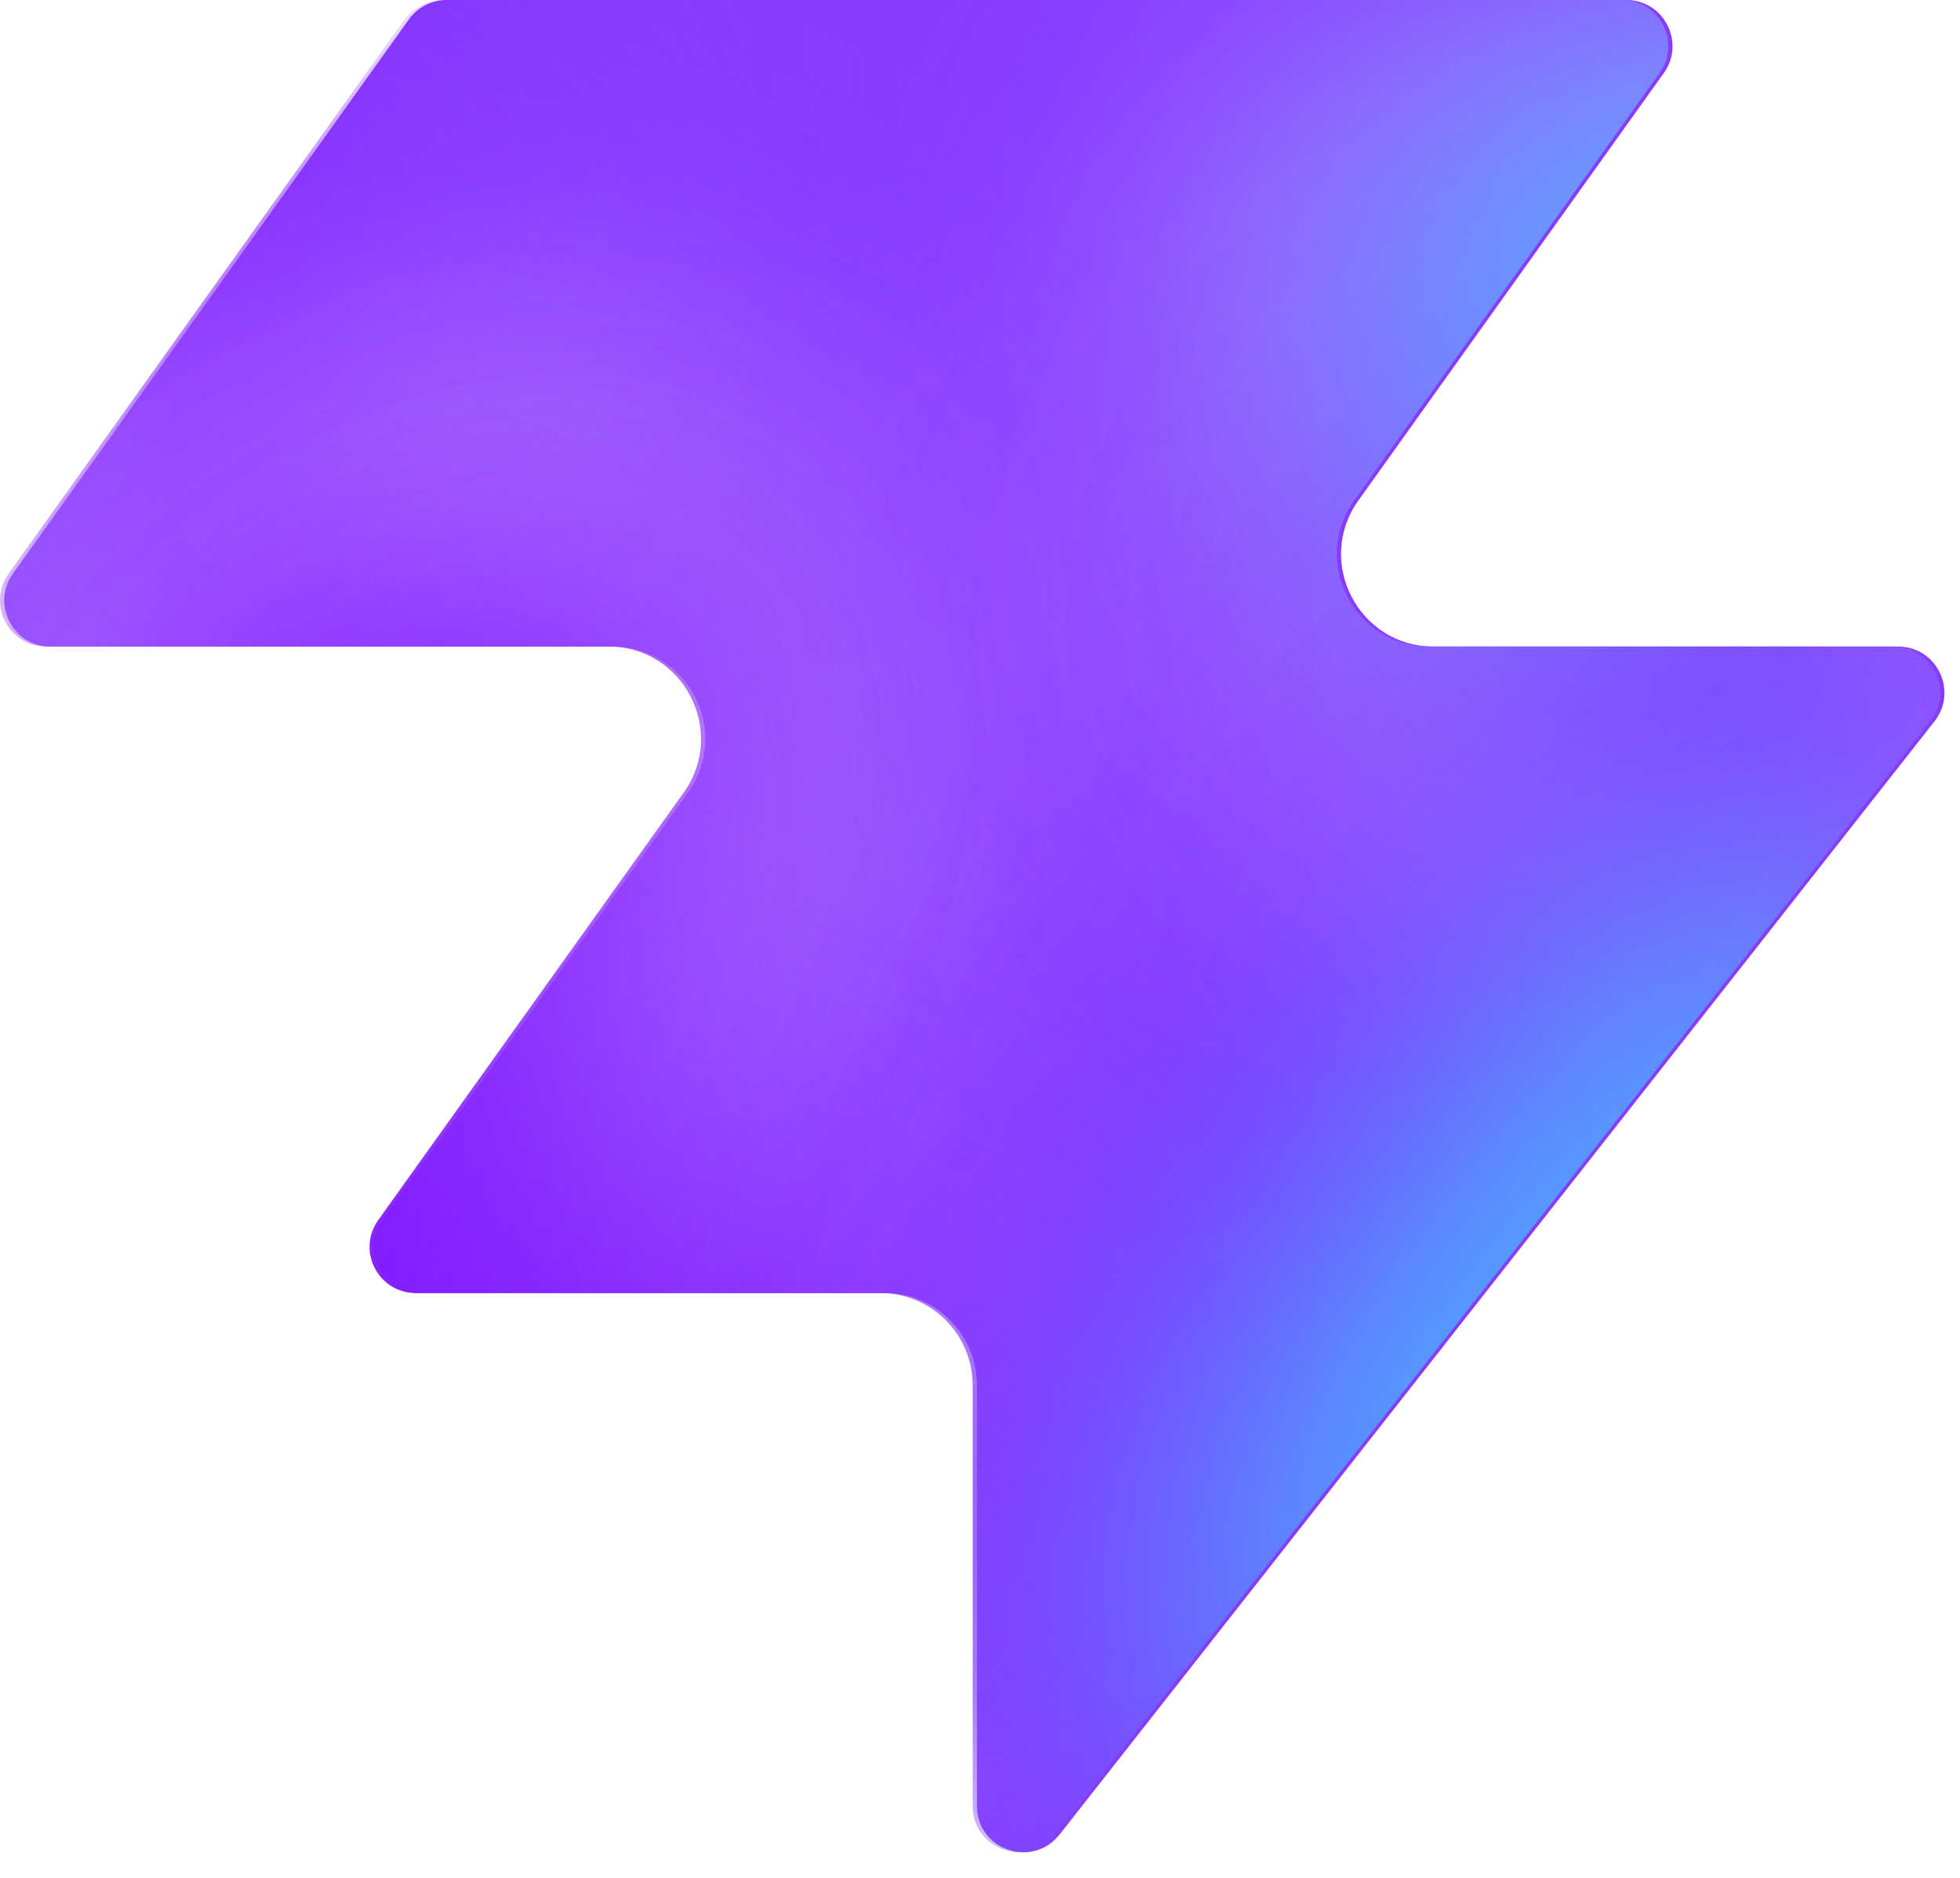
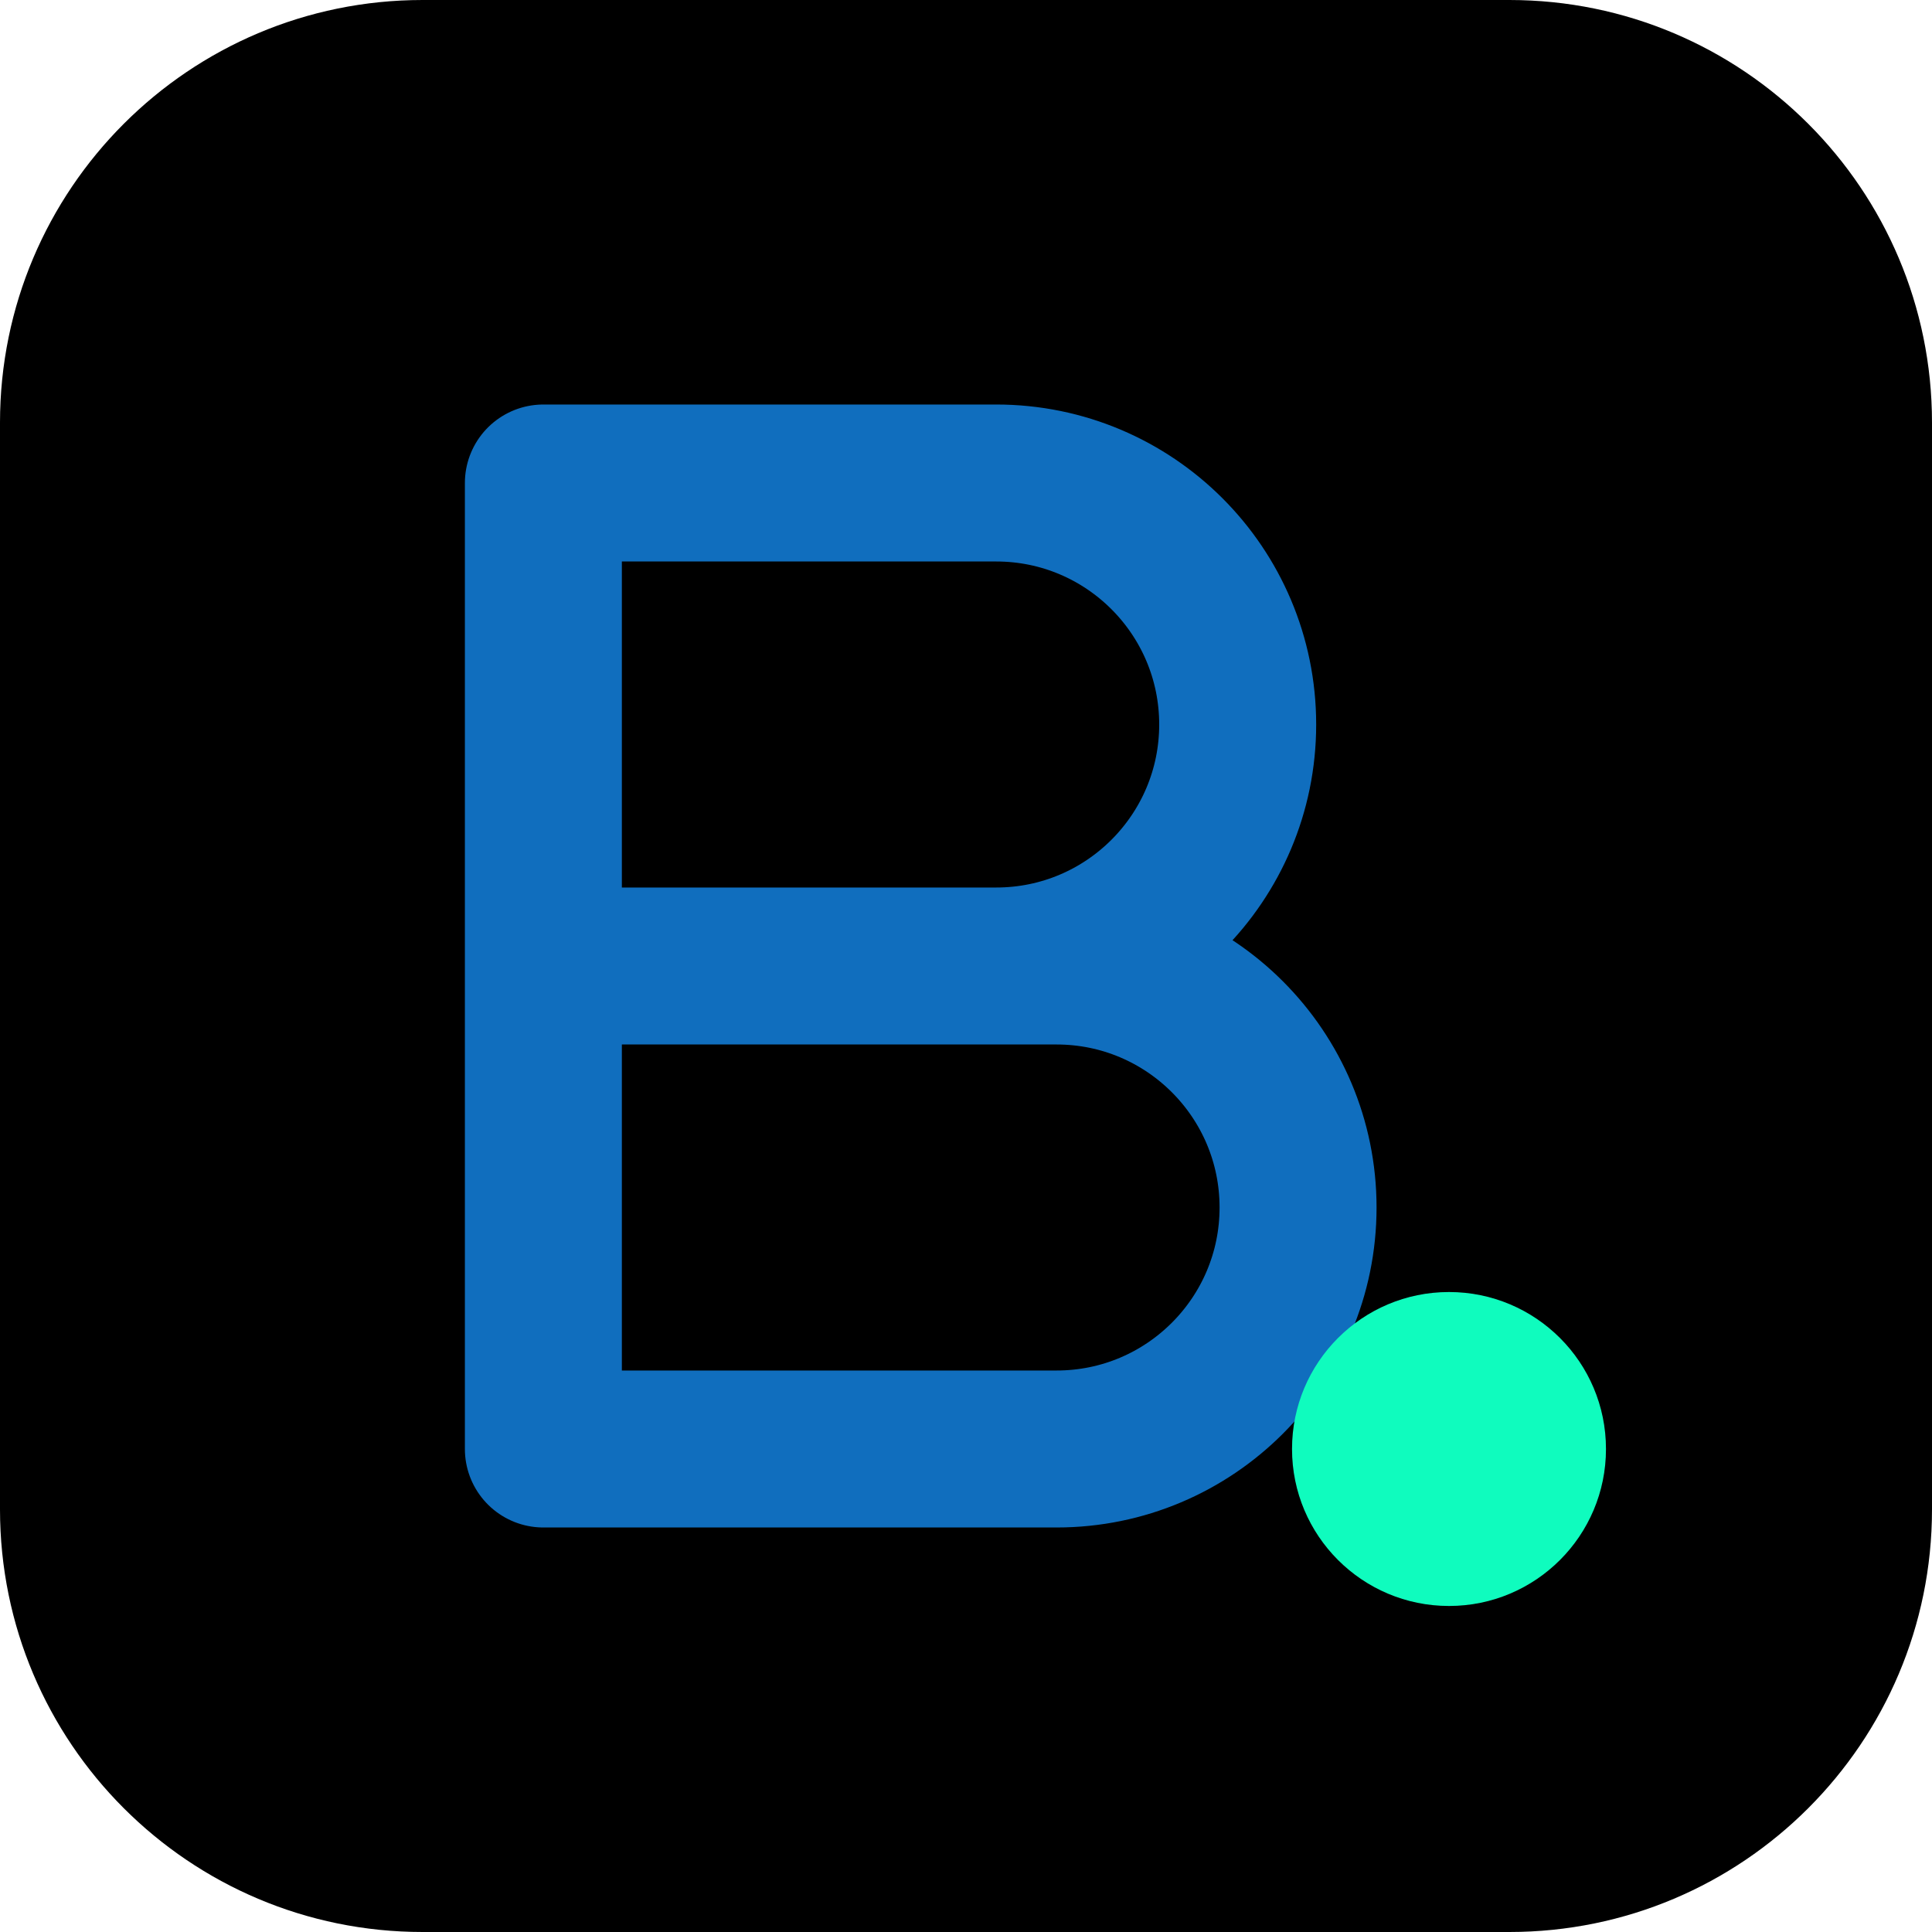
- <svg xmlns="http://www.w3.org/2000/svg" width="48" height="46" fill="none" viewBox="0 0 48 46">
-   <path fill="#863bff" d="M25.946 44.938c-.664.845-2.021.375-2.021-.698V33.937a2.26 2.26 0 0 0-2.262-2.262H10.287c-.92 0-1.456-1.04-.92-1.788l7.48-10.471c1.07-1.497 0-3.578-1.842-3.578H1.237c-.92 0-1.456-1.04-.92-1.788L10.013.474c.214-.297.556-.474.92-.474h28.894c.92 0 1.456 1.04.92 1.788l-7.48 10.471c-1.07 1.498 0 3.579 1.842 3.579h11.377c.943 0 1.473 1.088.89 1.83L25.947 44.94z" style="fill:#863bff;fill:color(display-p3 .525 .23 1);fill-opacity:1" />
-   <mask id="a" width="48" height="46" x="0" y="0" maskUnits="userSpaceOnUse" style="mask-type:alpha">
-     <path fill="#000" d="M25.842 44.938c-.664.844-2.021.375-2.021-.698V33.937a2.26 2.26 0 0 0-2.262-2.262H10.183c-.92 0-1.456-1.04-.92-1.788l7.48-10.471c1.07-1.498 0-3.579-1.842-3.579H1.133c-.92 0-1.456-1.04-.92-1.787L9.91.473c.214-.297.556-.474.92-.474h28.894c.92 0 1.456 1.04.92 1.788l-7.48 10.471c-1.07 1.498 0 3.578 1.842 3.578h11.377c.943 0 1.473 1.088.89 1.832L25.843 44.94z" style="fill:#000;fill-opacity:1" />
-   </mask>
-   <g mask="url(#a)">
-     <g filter="url(#b)">
-       <ellipse cx="5.508" cy="14.704" fill="#ede6ff" rx="5.508" ry="14.704" style="fill:#ede6ff;fill:color(display-p3 .927 .903 1);fill-opacity:1" transform="matrix(.00324 1 1 -.00324 -4.47 31.516)" />
-     </g>
-     <g filter="url(#c)">
-       <ellipse cx="10.399" cy="29.851" fill="#ede6ff" rx="10.399" ry="29.851" style="fill:#ede6ff;fill:color(display-p3 .927 .903 1);fill-opacity:1" transform="matrix(.00324 1 1 -.00324 -39.328 7.883)" />
-     </g>
-     <g filter="url(#d)">
-       <ellipse cx="5.508" cy="30.487" fill="#7e14ff" rx="5.508" ry="30.487" style="fill:#7e14ff;fill:color(display-p3 .492 .077 1);fill-opacity:1" transform="rotate(89.814 -25.913 -14.639)scale(1 -1)" />
-     </g>
-     <g filter="url(#e)">
-       <ellipse cx="5.508" cy="30.599" fill="#7e14ff" rx="5.508" ry="30.599" style="fill:#7e14ff;fill:color(display-p3 .492 .077 1);fill-opacity:1" transform="rotate(89.814 -32.644 -3.334)scale(1 -1)" />
-     </g>
-     <g filter="url(#f)">
-       <ellipse cx="5.508" cy="30.599" fill="#7e14ff" rx="5.508" ry="30.599" style="fill:#7e14ff;fill:color(display-p3 .492 .077 1);fill-opacity:1" transform="matrix(.00324 1 1 -.00324 -34.34 30.47)" />
-     </g>
-     <g filter="url(#g)">
-       <ellipse cx="14.072" cy="22.078" fill="#ede6ff" rx="14.072" ry="22.078" style="fill:#ede6ff;fill:color(display-p3 .927 .903 1);fill-opacity:1" transform="rotate(93.35 24.506 48.493)scale(-1 1)" />
-     </g>
-     <g filter="url(#h)">
-       <ellipse cx="3.47" cy="21.501" fill="#7e14ff" rx="3.47" ry="21.501" style="fill:#7e14ff;fill:color(display-p3 .492 .077 1);fill-opacity:1" transform="rotate(89.009 28.708 47.59)scale(-1 1)" />
-     </g>
-     <g filter="url(#i)">
-       <ellipse cx="3.47" cy="21.501" fill="#7e14ff" rx="3.47" ry="21.501" style="fill:#7e14ff;fill:color(display-p3 .492 .077 1);fill-opacity:1" transform="rotate(89.009 28.708 47.59)scale(-1 1)" />
-     </g>
-     <g filter="url(#j)">
-       <ellipse cx=".387" cy="8.972" fill="#7e14ff" rx="4.407" ry="29.108" style="fill:#7e14ff;fill:color(display-p3 .492 .077 1);fill-opacity:1" transform="rotate(39.51 .387 8.972)" />
-     </g>
-     <g filter="url(#k)">
-       <ellipse cx="47.523" cy="-6.092" fill="#7e14ff" rx="4.407" ry="29.108" style="fill:#7e14ff;fill:color(display-p3 .492 .077 1);fill-opacity:1" transform="rotate(37.892 47.523 -6.092)" />
-     </g>
-     <g filter="url(#l)">
-       <ellipse cx="41.412" cy="6.333" fill="#47bfff" rx="5.971" ry="9.665" style="fill:#47bfff;fill:color(display-p3 .28 .748 1);fill-opacity:1" transform="rotate(37.892 41.412 6.333)" />
-     </g>
-     <g filter="url(#m)">
-       <ellipse cx="-1.879" cy="38.332" fill="#7e14ff" rx="4.407" ry="29.108" style="fill:#7e14ff;fill:color(display-p3 .492 .077 1);fill-opacity:1" transform="rotate(37.892 -1.88 38.332)" />
-     </g>
-     <g filter="url(#n)">
-       <ellipse cx="-1.879" cy="38.332" fill="#7e14ff" rx="4.407" ry="29.108" style="fill:#7e14ff;fill:color(display-p3 .492 .077 1);fill-opacity:1" transform="rotate(37.892 -1.88 38.332)" />
-     </g>
-     <g filter="url(#o)">
-       <ellipse cx="35.651" cy="29.907" fill="#7e14ff" rx="4.407" ry="29.108" style="fill:#7e14ff;fill:color(display-p3 .492 .077 1);fill-opacity:1" transform="rotate(37.892 35.651 29.907)" />
-     </g>
-     <g filter="url(#p)">
-       <ellipse cx="38.418" cy="32.4" fill="#47bfff" rx="5.971" ry="15.297" style="fill:#47bfff;fill:color(display-p3 .28 .748 1);fill-opacity:1" transform="rotate(37.892 38.418 32.4)" />
-     </g>
-   </g>
-   <defs>
-     <filter id="b" width="60.045" height="41.654" x="-19.77" y="16.149" color-interpolation-filters="sRGB" filterUnits="userSpaceOnUse">
-       <feFlood flood-opacity="0" result="BackgroundImageFix" />
-       <feBlend in="SourceGraphic" in2="BackgroundImageFix" result="shape" />
-       <feGaussianBlur result="effect1_foregroundBlur_2002_17158" stdDeviation="7.659" />
-     </filter>
-     <filter id="c" width="90.34" height="51.437" x="-54.613" y="-7.533" color-interpolation-filters="sRGB" filterUnits="userSpaceOnUse">
-       <feFlood flood-opacity="0" result="BackgroundImageFix" />
-       <feBlend in="SourceGraphic" in2="BackgroundImageFix" result="shape" />
-       <feGaussianBlur result="effect1_foregroundBlur_2002_17158" stdDeviation="7.659" />
-     </filter>
-     <filter id="d" width="79.355" height="29.4" x="-49.64" y="2.03" color-interpolation-filters="sRGB" filterUnits="userSpaceOnUse">
-       <feFlood flood-opacity="0" result="BackgroundImageFix" />
-       <feBlend in="SourceGraphic" in2="BackgroundImageFix" result="shape" />
-       <feGaussianBlur result="effect1_foregroundBlur_2002_17158" stdDeviation="4.596" />
-     </filter>
-     <filter id="e" width="79.579" height="29.4" x="-45.045" y="20.029" color-interpolation-filters="sRGB" filterUnits="userSpaceOnUse">
-       <feFlood flood-opacity="0" result="BackgroundImageFix" />
-       <feBlend in="SourceGraphic" in2="BackgroundImageFix" result="shape" />
-       <feGaussianBlur result="effect1_foregroundBlur_2002_17158" stdDeviation="4.596" />
-     </filter>
-     <filter id="f" width="79.579" height="29.4" x="-43.513" y="21.178" color-interpolation-filters="sRGB" filterUnits="userSpaceOnUse">
-       <feFlood flood-opacity="0" result="BackgroundImageFix" />
-       <feBlend in="SourceGraphic" in2="BackgroundImageFix" result="shape" />
-       <feGaussianBlur result="effect1_foregroundBlur_2002_17158" stdDeviation="4.596" />
-     </filter>
-     <filter id="g" width="74.749" height="58.852" x="15.756" y="-17.901" color-interpolation-filters="sRGB" filterUnits="userSpaceOnUse">
-       <feFlood flood-opacity="0" result="BackgroundImageFix" />
-       <feBlend in="SourceGraphic" in2="BackgroundImageFix" result="shape" />
-       <feGaussianBlur result="effect1_foregroundBlur_2002_17158" stdDeviation="7.659" />
-     </filter>
-     <filter id="h" width="61.377" height="25.362" x="23.548" y="2.284" color-interpolation-filters="sRGB" filterUnits="userSpaceOnUse">
-       <feFlood flood-opacity="0" result="BackgroundImageFix" />
-       <feBlend in="SourceGraphic" in2="BackgroundImageFix" result="shape" />
-       <feGaussianBlur result="effect1_foregroundBlur_2002_17158" stdDeviation="4.596" />
-     </filter>
-     <filter id="i" width="61.377" height="25.362" x="23.548" y="2.284" color-interpolation-filters="sRGB" filterUnits="userSpaceOnUse">
-       <feFlood flood-opacity="0" result="BackgroundImageFix" />
-       <feBlend in="SourceGraphic" in2="BackgroundImageFix" result="shape" />
-       <feGaussianBlur result="effect1_foregroundBlur_2002_17158" stdDeviation="4.596" />
-     </filter>
-     <filter id="j" width="56.045" height="63.649" x="-27.636" y="-22.853" color-interpolation-filters="sRGB" filterUnits="userSpaceOnUse">
-       <feFlood flood-opacity="0" result="BackgroundImageFix" />
-       <feBlend in="SourceGraphic" in2="BackgroundImageFix" result="shape" />
-       <feGaussianBlur result="effect1_foregroundBlur_2002_17158" stdDeviation="4.596" />
-     </filter>
-     <filter id="k" width="54.814" height="64.646" x="20.116" y="-38.415" color-interpolation-filters="sRGB" filterUnits="userSpaceOnUse">
-       <feFlood flood-opacity="0" result="BackgroundImageFix" />
-       <feBlend in="SourceGraphic" in2="BackgroundImageFix" result="shape" />
-       <feGaussianBlur result="effect1_foregroundBlur_2002_17158" stdDeviation="4.596" />
-     </filter>
-     <filter id="l" width="33.541" height="35.313" x="24.641" y="-11.323" color-interpolation-filters="sRGB" filterUnits="userSpaceOnUse">
-       <feFlood flood-opacity="0" result="BackgroundImageFix" />
-       <feBlend in="SourceGraphic" in2="BackgroundImageFix" result="shape" />
-       <feGaussianBlur result="effect1_foregroundBlur_2002_17158" stdDeviation="4.596" />
-     </filter>
-     <filter id="m" width="54.814" height="64.646" x="-29.286" y="6.009" color-interpolation-filters="sRGB" filterUnits="userSpaceOnUse">
-       <feFlood flood-opacity="0" result="BackgroundImageFix" />
-       <feBlend in="SourceGraphic" in2="BackgroundImageFix" result="shape" />
-       <feGaussianBlur result="effect1_foregroundBlur_2002_17158" stdDeviation="4.596" />
-     </filter>
-     <filter id="n" width="54.814" height="64.646" x="-29.286" y="6.009" color-interpolation-filters="sRGB" filterUnits="userSpaceOnUse">
-       <feFlood flood-opacity="0" result="BackgroundImageFix" />
-       <feBlend in="SourceGraphic" in2="BackgroundImageFix" result="shape" />
-       <feGaussianBlur result="effect1_foregroundBlur_2002_17158" stdDeviation="4.596" />
-     </filter>
-     <filter id="o" width="54.814" height="64.646" x="8.244" y="-2.416" color-interpolation-filters="sRGB" filterUnits="userSpaceOnUse">
-       <feFlood flood-opacity="0" result="BackgroundImageFix" />
-       <feBlend in="SourceGraphic" in2="BackgroundImageFix" result="shape" />
-       <feGaussianBlur result="effect1_foregroundBlur_2002_17158" stdDeviation="4.596" />
-     </filter>
-     <filter id="p" width="39.409" height="43.623" x="18.713" y="10.588" color-interpolation-filters="sRGB" filterUnits="userSpaceOnUse">
-       <feFlood flood-opacity="0" result="BackgroundImageFix" />
-       <feBlend in="SourceGraphic" in2="BackgroundImageFix" result="shape" />
-       <feGaussianBlur result="effect1_foregroundBlur_2002_17158" stdDeviation="4.596" />
-     </filter>
-   </defs>
+ <svg xmlns="http://www.w3.org/2000/svg" viewBox="0 0 32 32">
+   <rect width="32" height="32" rx="7" fill="#000" />
+   <path d="M9 8h7.5a4 4 0 0 1 0 8H9zM9 16h8.5a4 4 0 0 1 0 8H9z" fill="none" stroke="#106EBE" stroke-width="2.6" stroke-linejoin="round" />
+   <circle cx="24" cy="24" r="2.6" fill="#0FFCBE" />
</svg>
